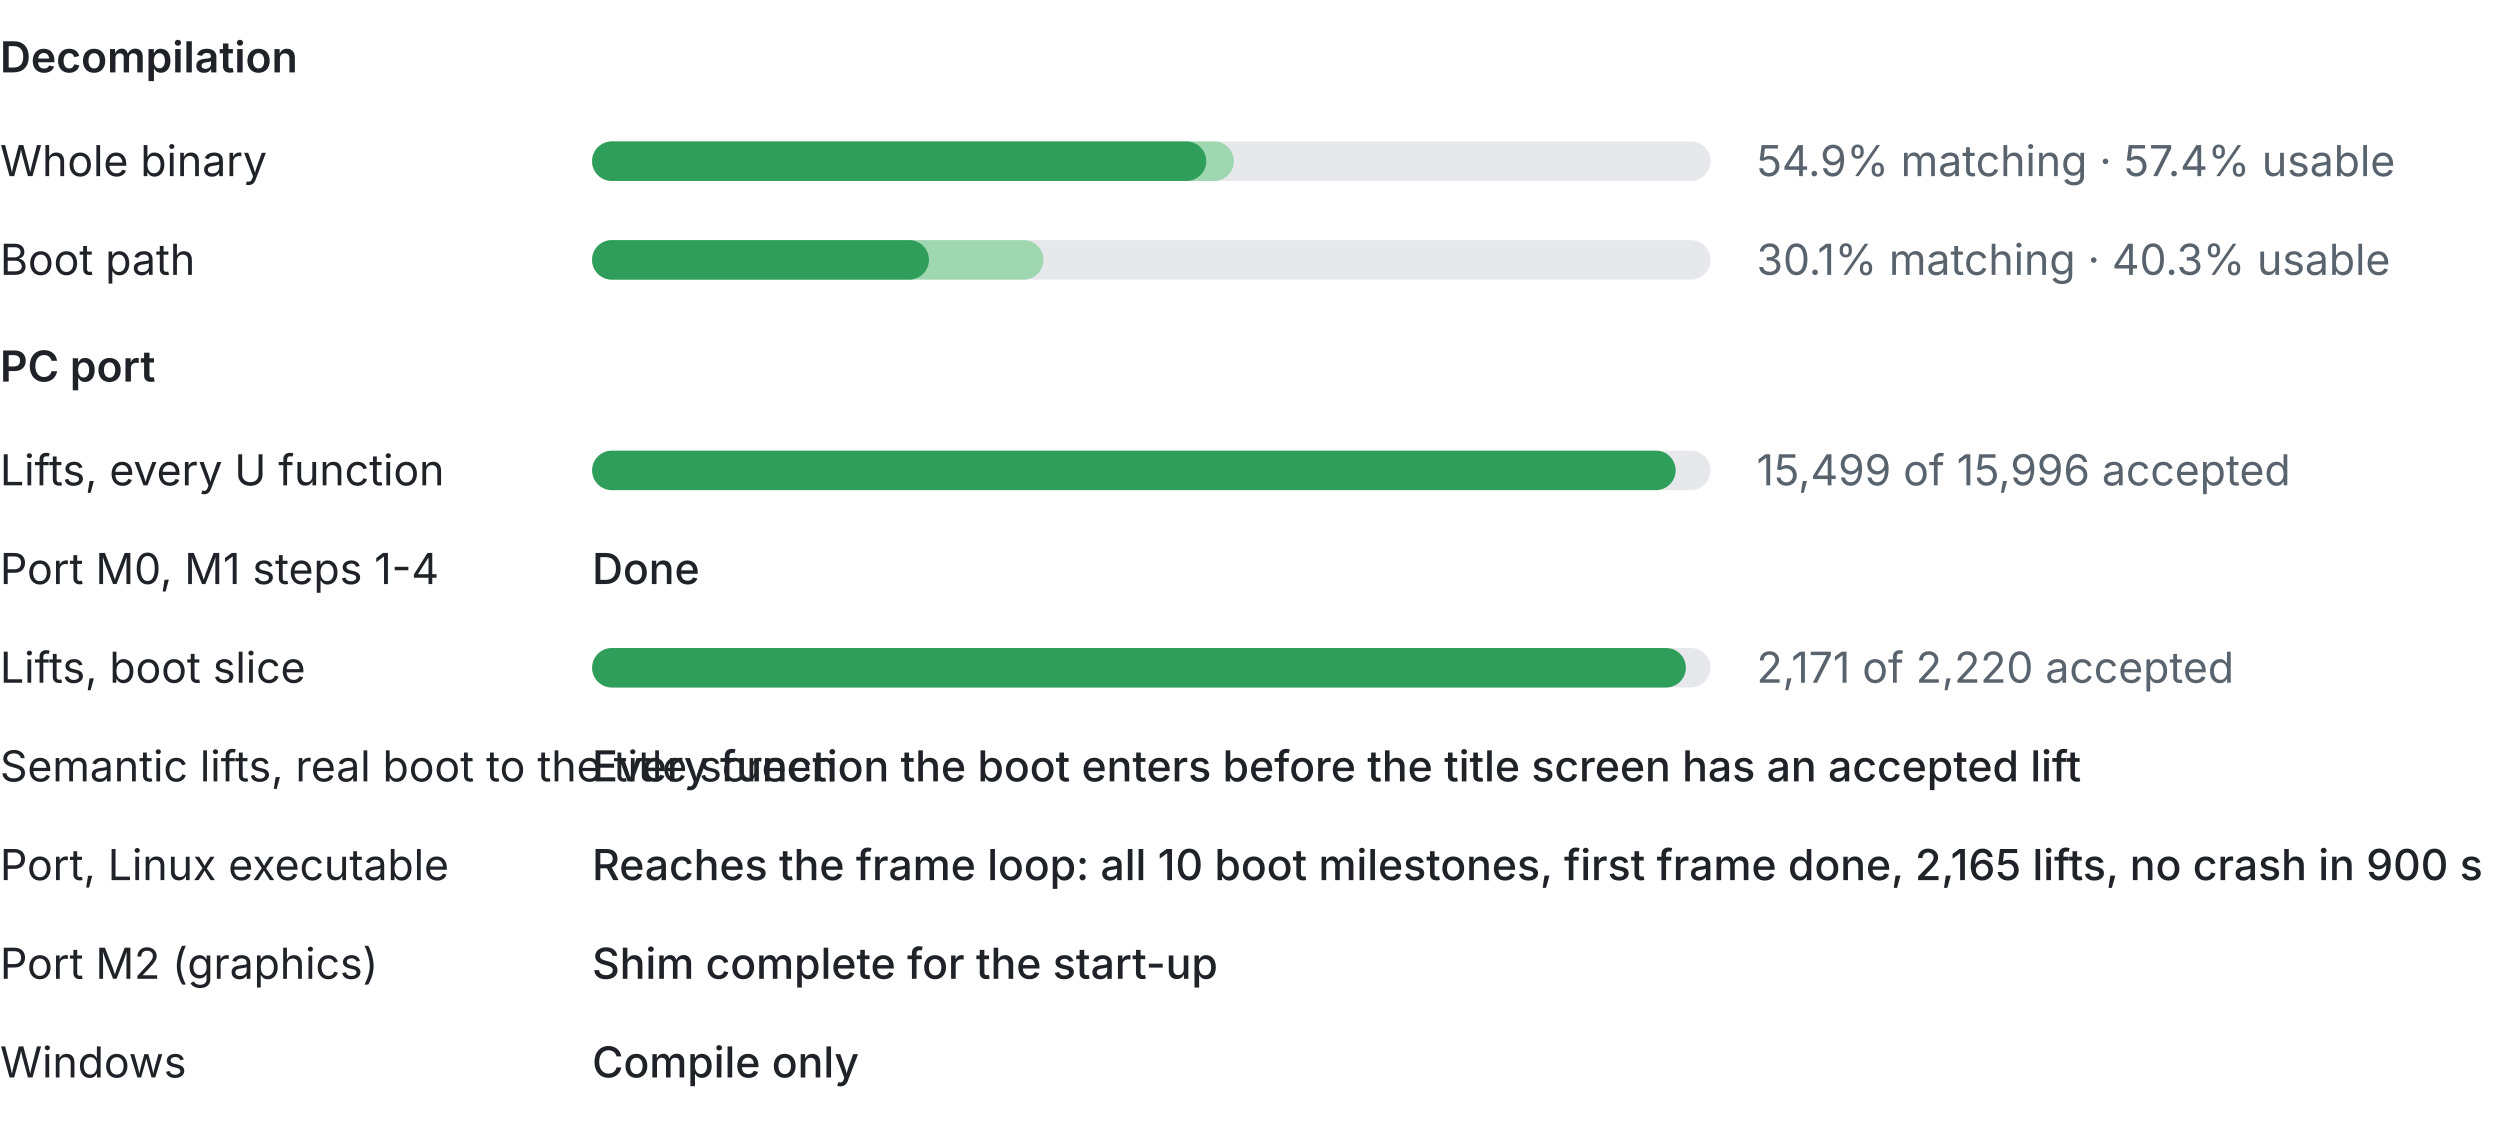
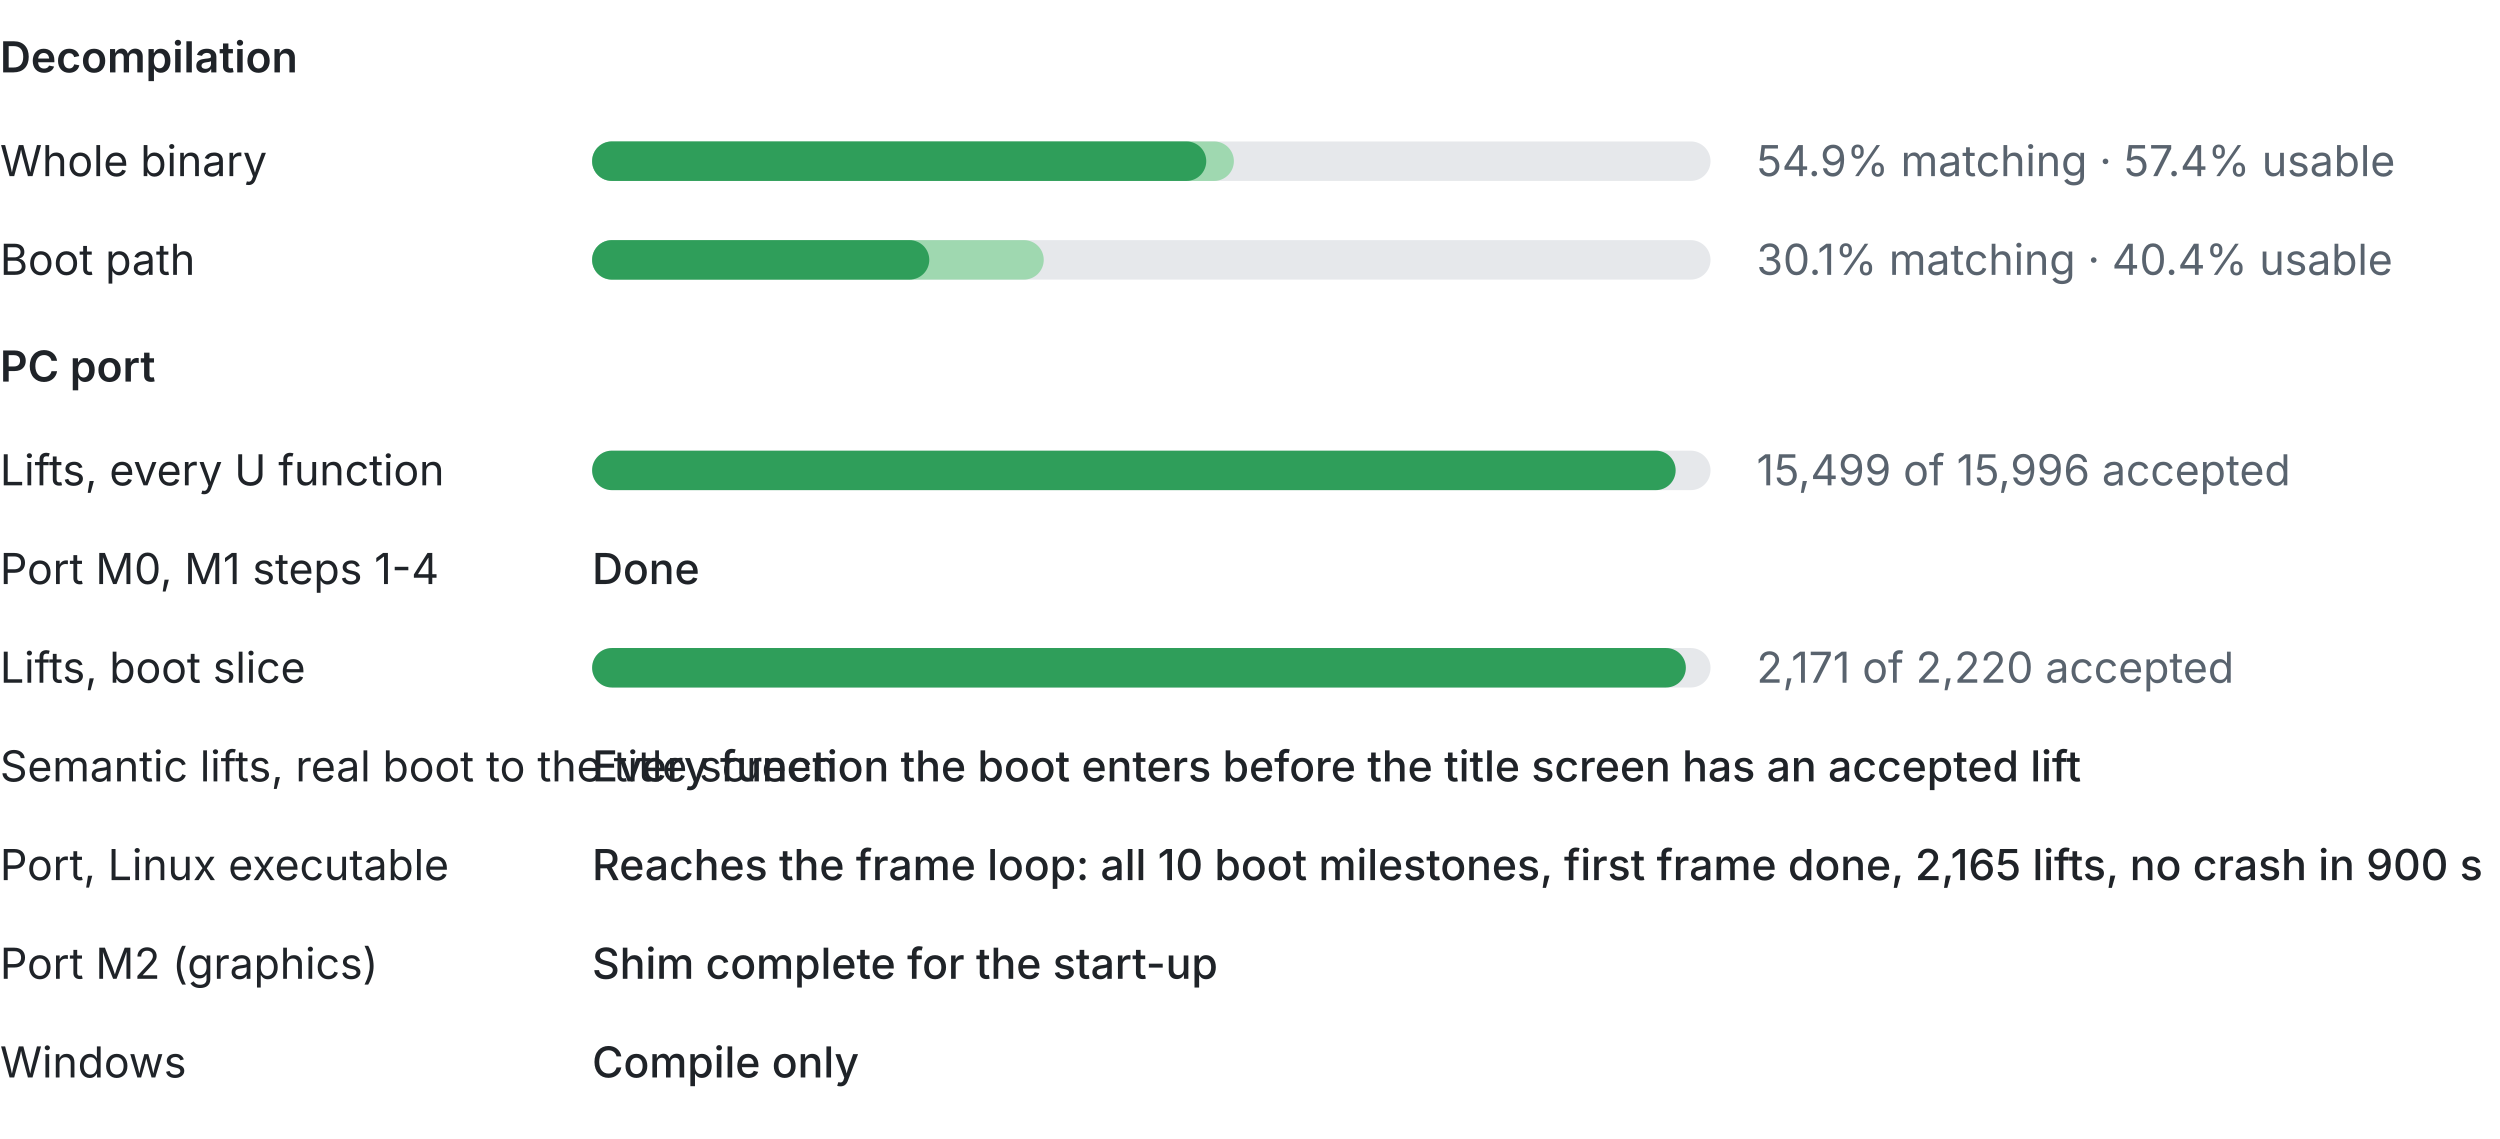
<svg xmlns="http://www.w3.org/2000/svg" width="760" height="346" viewBox="0 0 760 346" role="img">
  <style>.h{font:600 13px system-ui,-apple-system,'Segoe UI',sans-serif;fill:#1f2328}.l,.n,.s{font:13px system-ui,-apple-system,'Segoe UI',sans-serif;fill:#1f2328}.n{fill:#59636e}.s{fill:#1f2328;font-weight:500}.t{fill:#e6e8eb}.m{fill:#9fd8b0}.o{fill:#2f9e5a}@media (prefers-color-scheme:dark){.h,.l,.s{fill:#e6edf3}.n{fill:#9198a1}.t{fill:#2b3138}.m{fill:#2c6e45}.o{fill:#4cc27a}}</style>
  <text class="h" x="0" y="22">Decompilation</text>
  <text class="l" x="0" y="49" dy="0.35em">Whole binary</text>
  <rect class="t" x="180" y="43" width="340" height="12" rx="6" />
  <rect class="m" x="180" y="43" width="195.1" height="12" rx="6" />
  <rect class="o" x="180" y="43" width="186.7" height="12" rx="6" />
  <text class="n" x="534" y="49" dy="0.35em">54.9% matching · 57.4% usable</text>
  <text class="l" x="0" y="79" dy="0.35em">Boot path</text>
  <rect class="t" x="180" y="73" width="340" height="12" rx="6" />
-   <rect class="m" x="180" y="73" width="137.2" height="12" rx="6" />
-   <rect class="o" x="180" y="73" width="102.4" height="12" rx="6" />
-   <text class="n" x="534" y="79" dy="0.35em">30.1% matching · 40.3% usable</text>
+   <rect class="m" x="180" y="73" width="137.3" height="12" rx="6" />
+   <rect class="o" x="180" y="73" width="102.5" height="12" rx="6" />
+   <text class="n" x="534" y="79" dy="0.35em">30.1% matching · 40.4% usable</text>
  <text class="h" x="0" y="116">PC port</text>
  <text class="l" x="0" y="143" dy="0.35em">Lifts, every U function</text>
  <rect class="t" x="180" y="137" width="340" height="12" rx="6" />
  <rect class="o" x="180" y="137" width="329.4" height="12" rx="6" />
  <text class="n" x="534" y="143" dy="0.35em">15,499 of 15,996 accepted</text>
  <text class="l" x="0" y="173" dy="0.35em">Port M0, M1 steps 1-4</text>
  <text class="s" x="180" y="173" dy="0.35em">Done</text>
  <text class="l" x="0" y="203" dy="0.35em">Lifts, boot slice</text>
  <rect class="t" x="180" y="197" width="340" height="12" rx="6" />
  <rect class="o" x="180" y="197" width="332.5" height="12" rx="6" />
  <text class="n" x="534" y="203" dy="0.35em">2,171 of 2,220 accepted</text>
  <text class="l" x="0" y="233" dy="0.35em">Semantic lifts, real boot to the title screen</text>
  <text class="s" x="180" y="233" dy="0.35em">Every function the boot enters before the title screen has an accepted lift</text>
  <text class="l" x="0" y="263" dy="0.35em">Port, Linux executable</text>
  <text class="s" x="180" y="263" dy="0.35em">Reaches the frame loop: all 10 boot milestones, first frame done, 2,165 lifts, no crash in 900 s</text>
  <text class="l" x="0" y="293" dy="0.35em">Port M2 (graphics)</text>
  <text class="s" x="180" y="293" dy="0.35em">Shim complete for the start-up</text>
  <text class="l" x="0" y="323" dy="0.35em">Windows</text>
  <text class="s" x="180" y="323" dy="0.35em">Compile only</text>
</svg>
